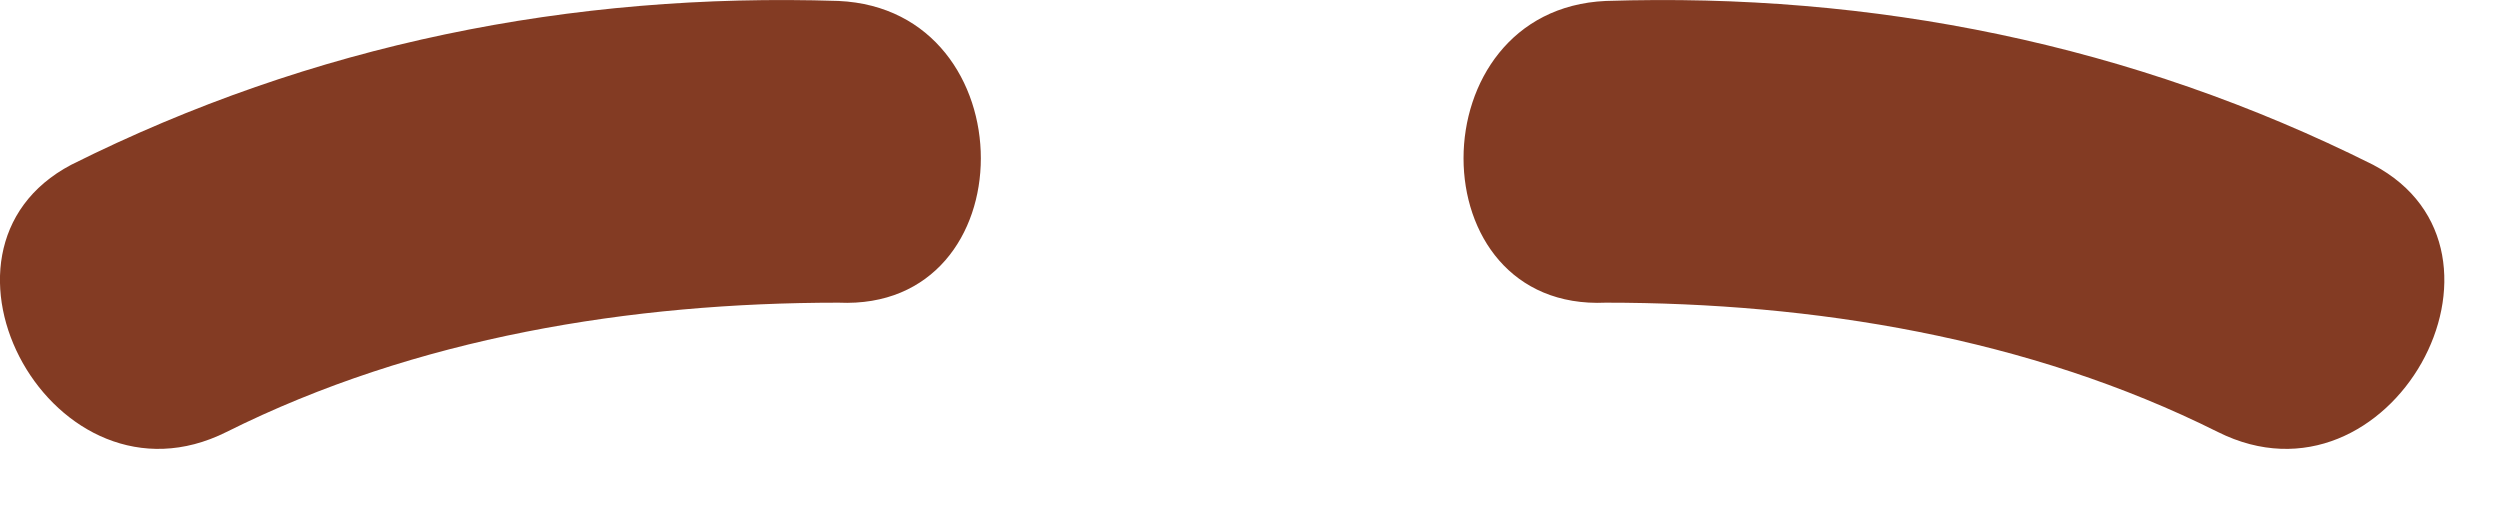
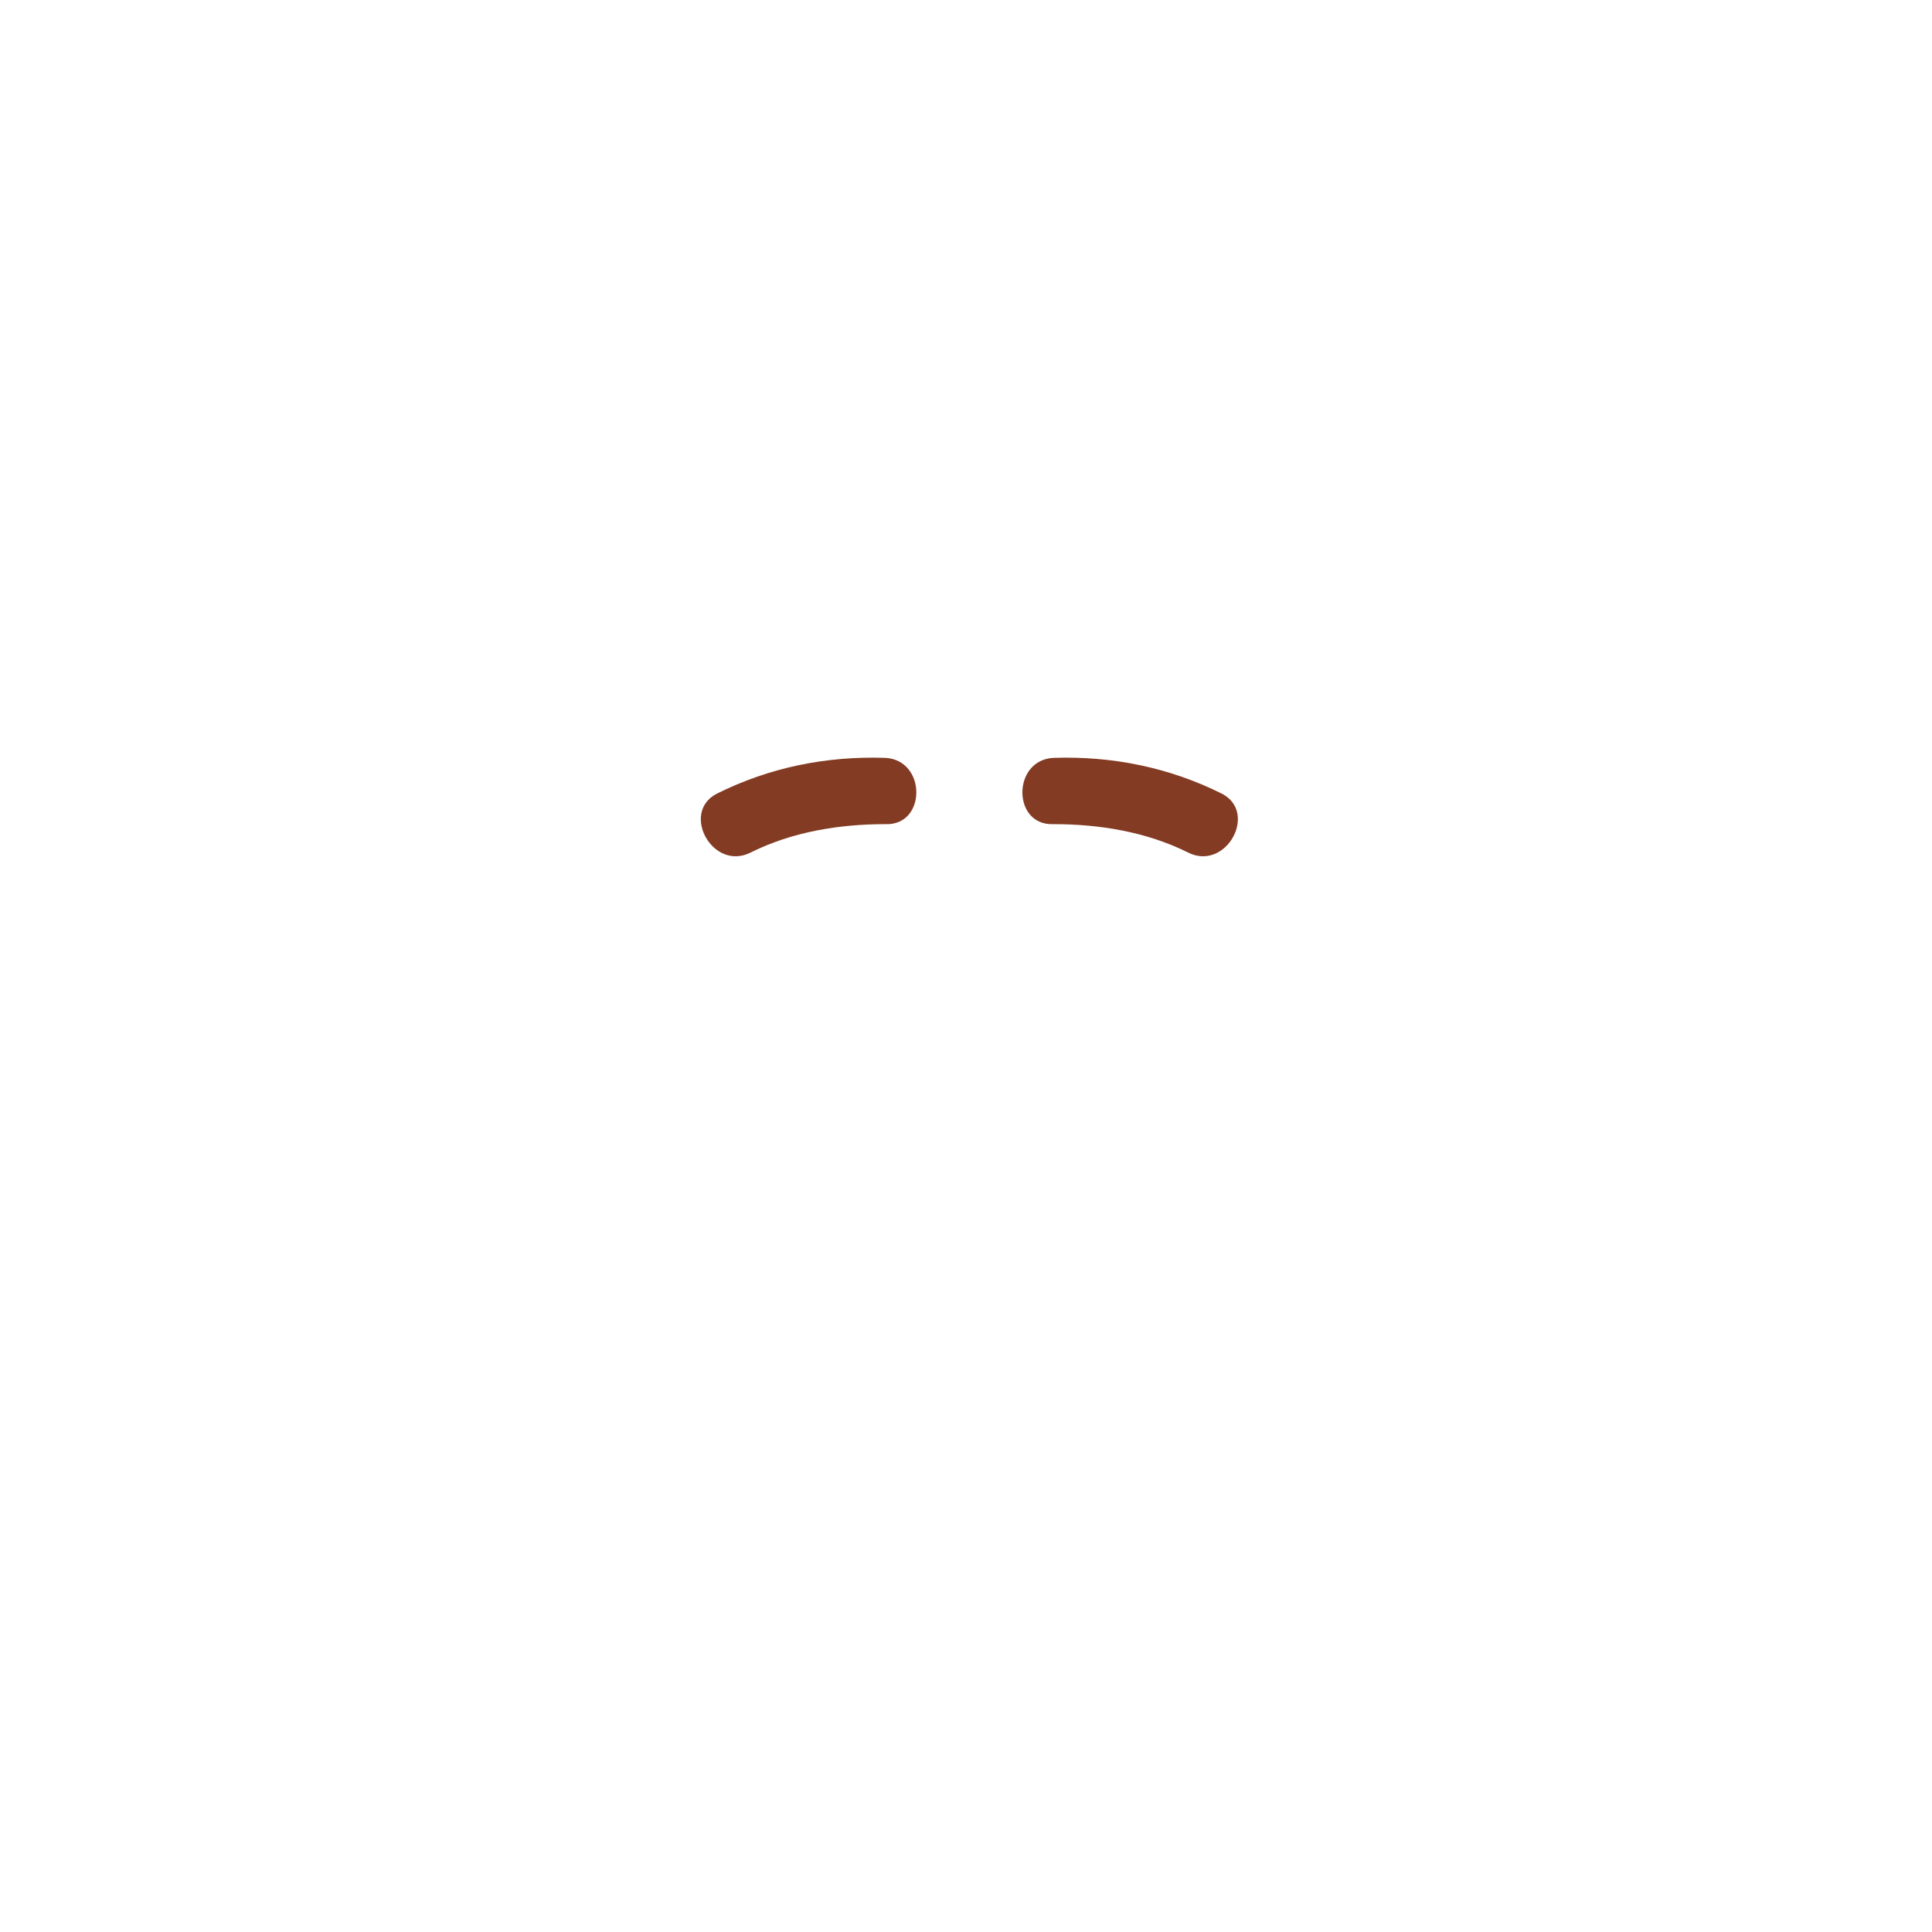
- <svg xmlns="http://www.w3.org/2000/svg" width="29" height="6" viewBox="0 0 29 6" fill="none">
+ <svg xmlns="http://www.w3.org/2000/svg" width="102" height="102" viewBox="-37 -40 102 102" fill="none">
  <path d="M2.627 5.011C4.827 3.911 7.327 3.511 9.727 3.511C11.928 3.611 11.928 0.111 9.727 0.011C6.627 -0.089 3.627 0.511 0.827 1.911C-1.073 2.911 0.627 6.011 2.627 5.011Z" fill="#833B23" />
  <path d="M25.727 5.011C23.527 3.911 21.027 3.511 18.627 3.511C16.427 3.611 16.427 0.111 18.627 0.011C21.727 -0.089 24.727 0.511 27.527 1.911C29.427 2.911 27.727 6.011 25.727 5.011Z" fill="#833B23" />
</svg>
